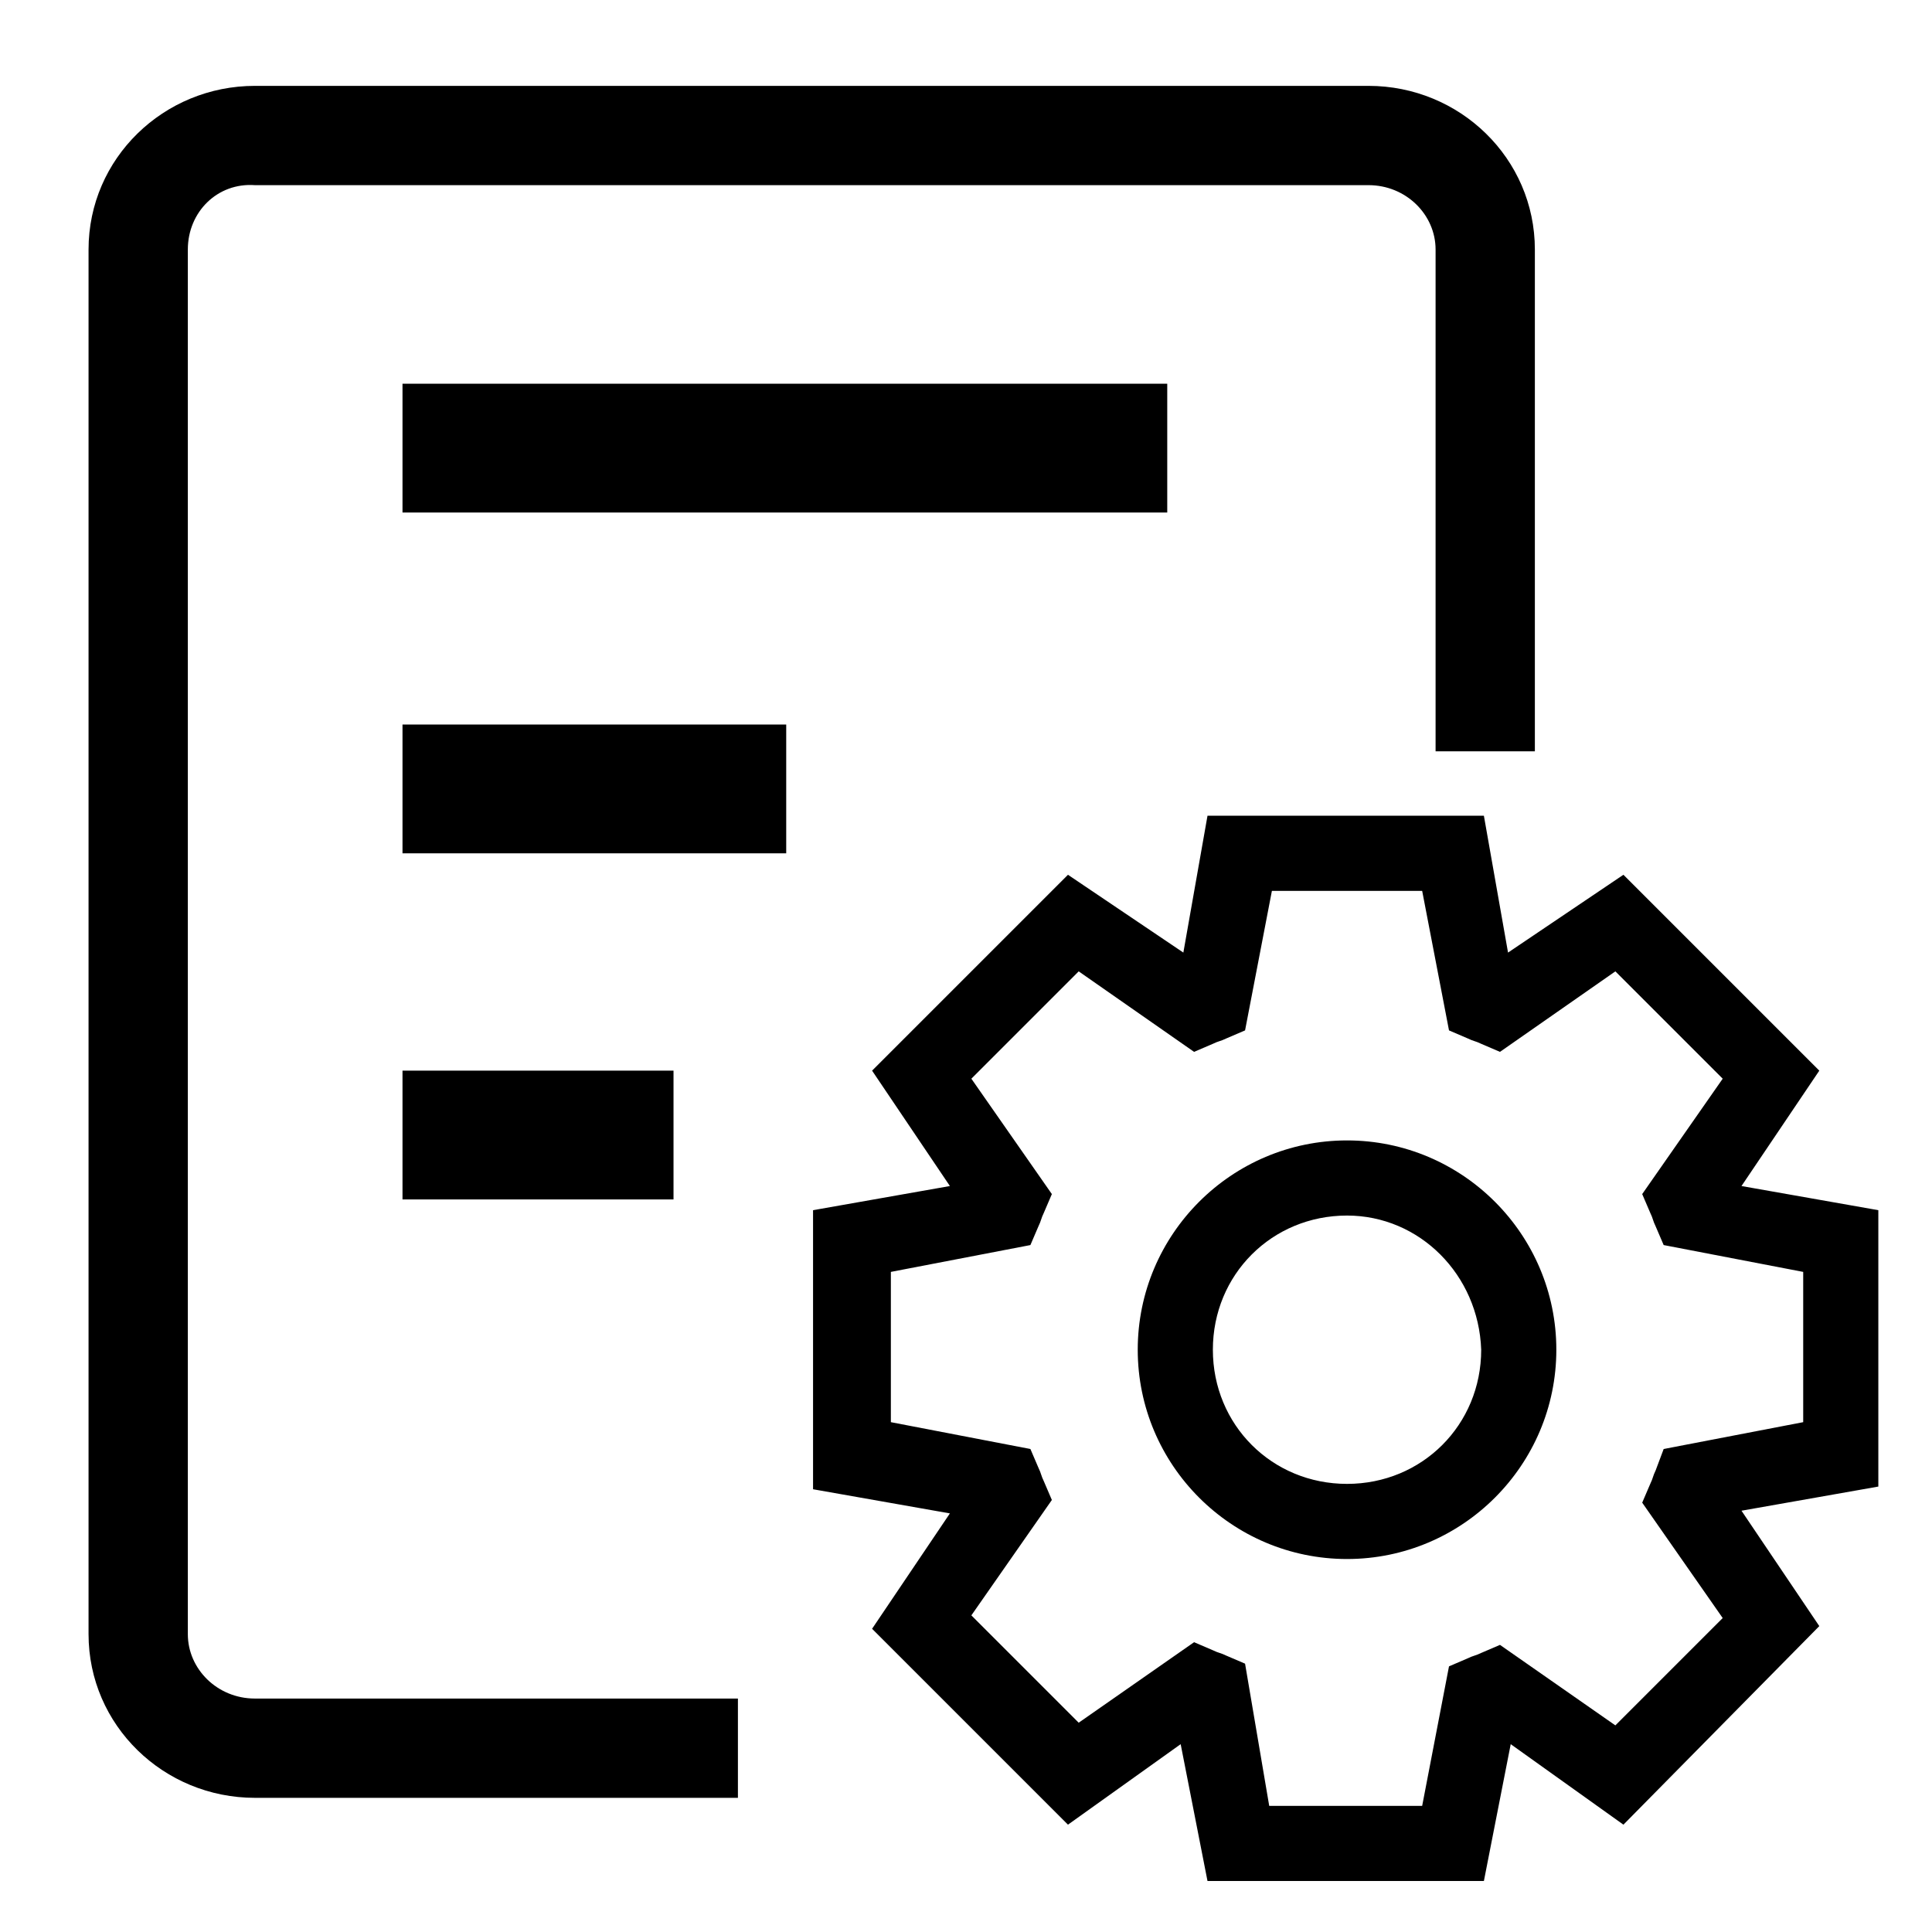
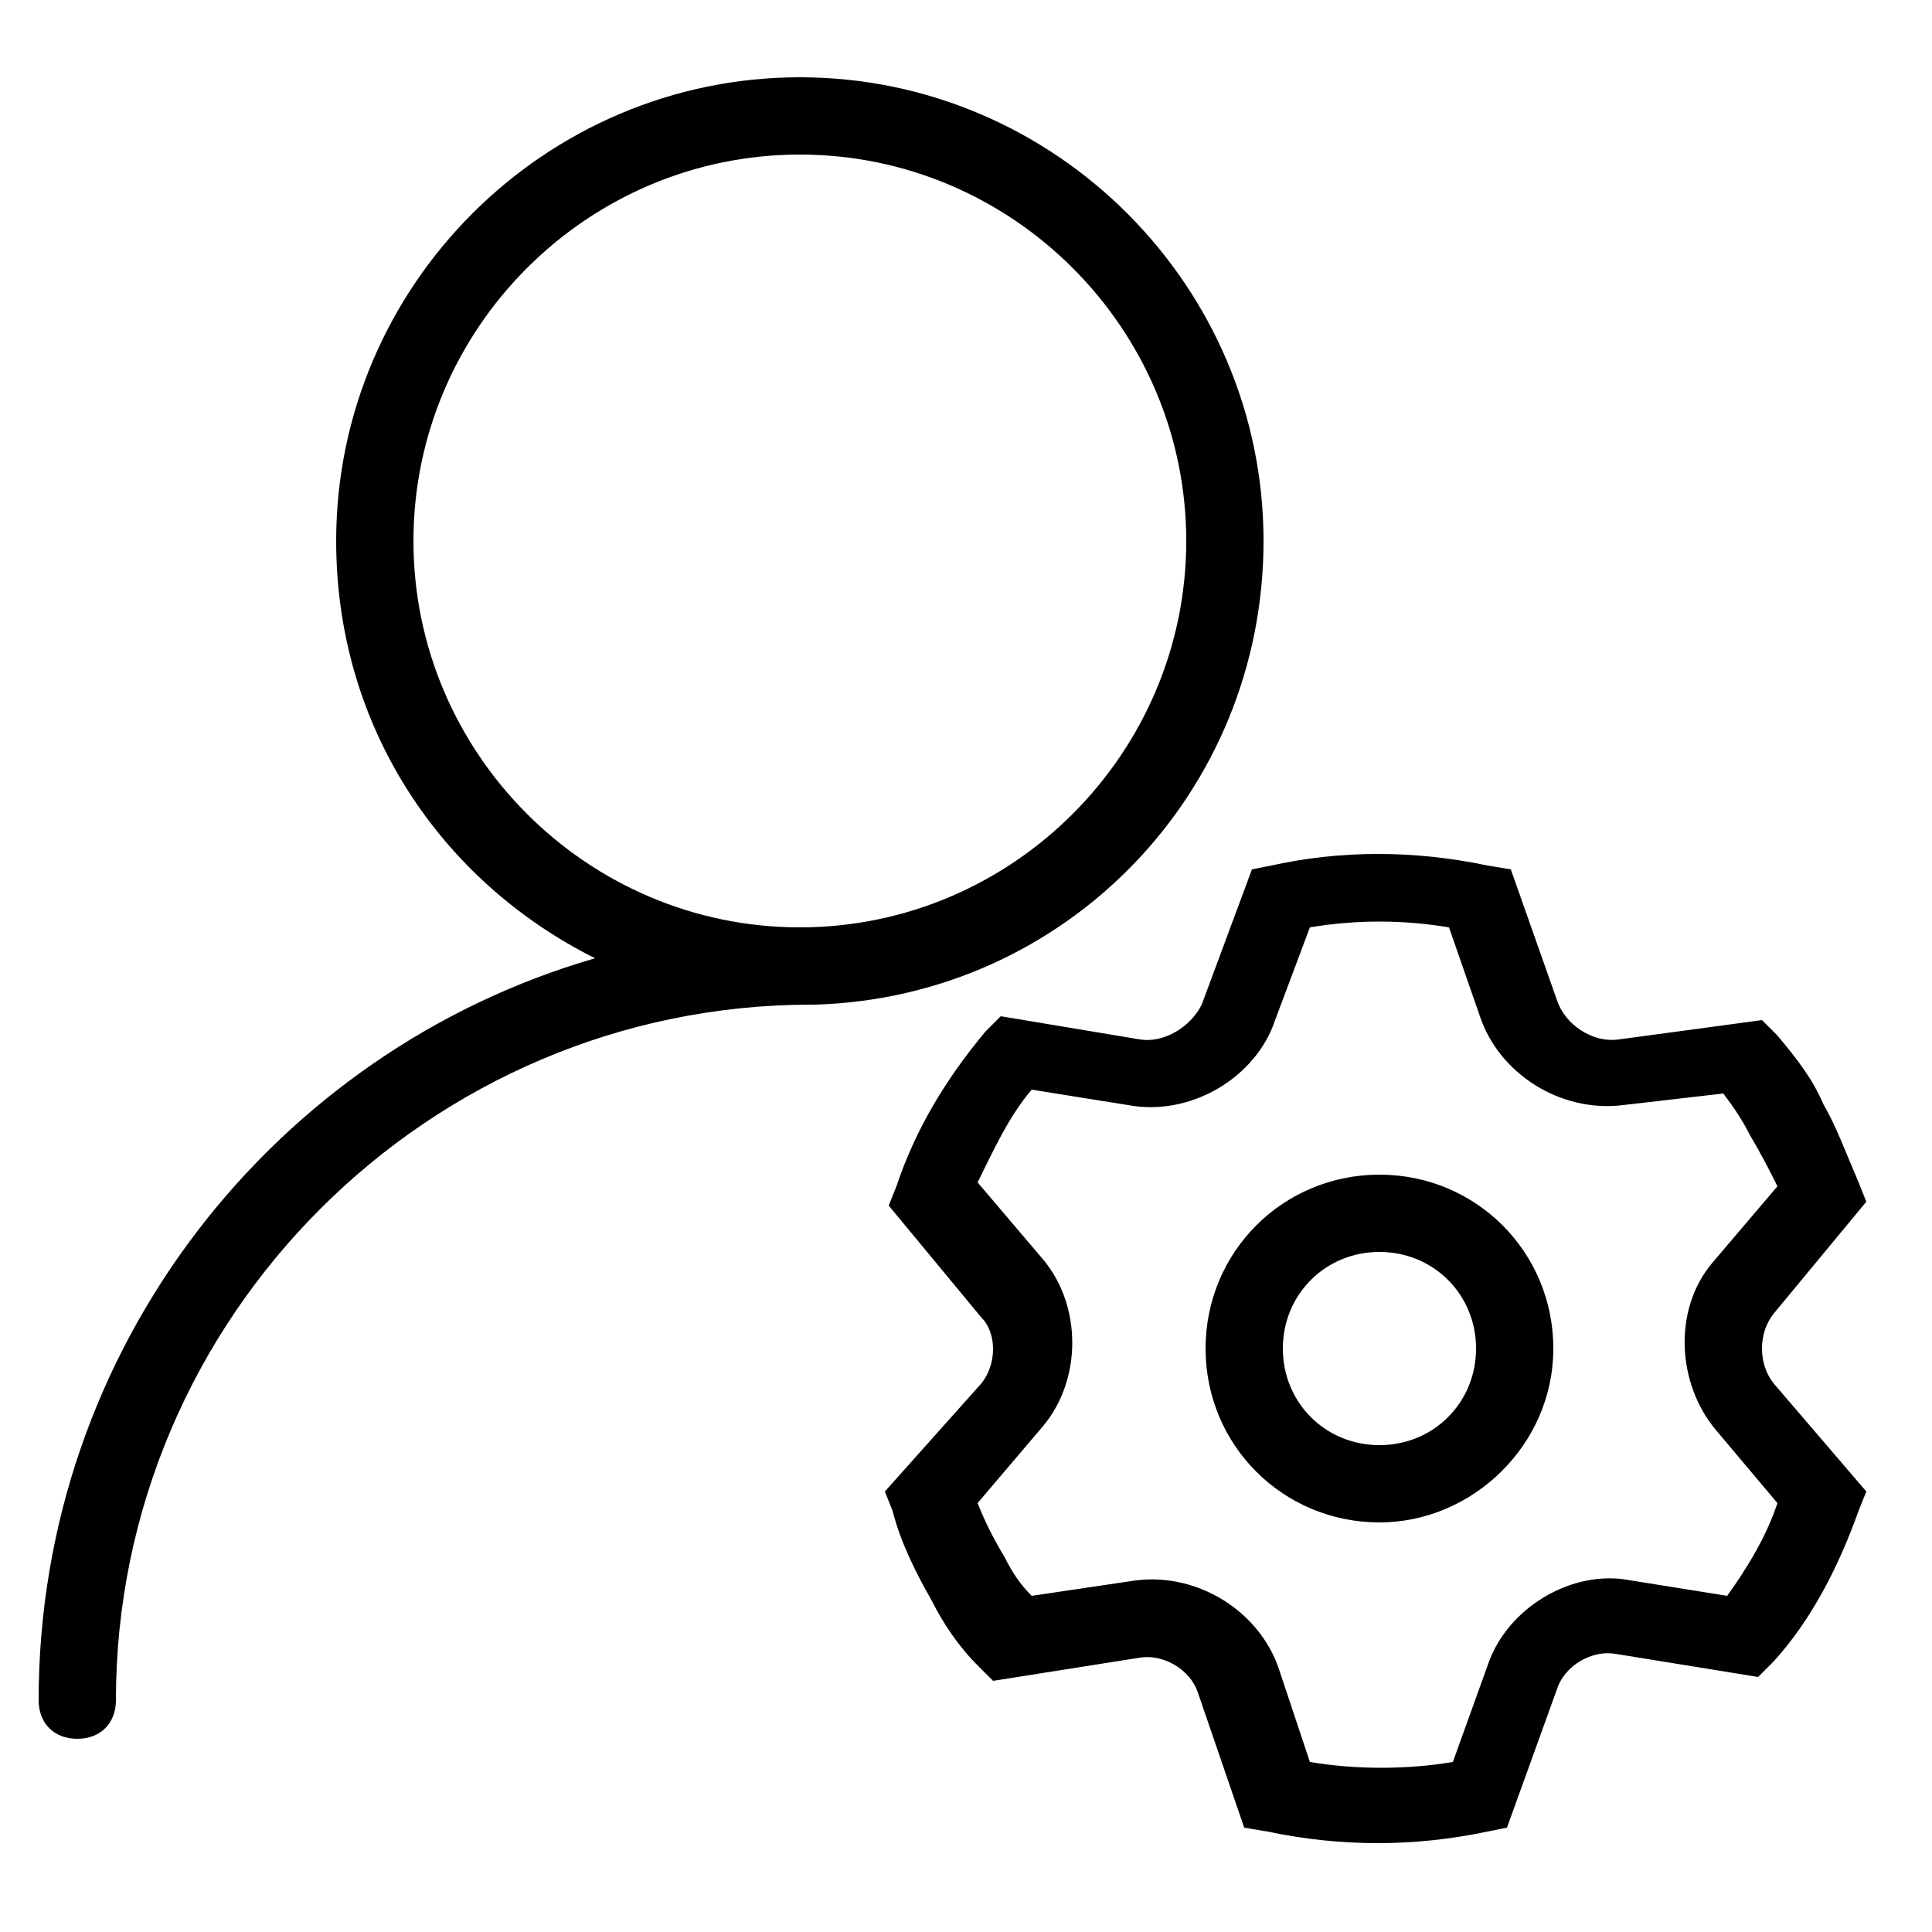
- <svg xmlns="http://www.w3.org/2000/svg" t="1540914694688" class="icon" style="" viewBox="0 0 1024 1024" version="1.1" p-id="14449" width="200" height="200">
+ <svg xmlns="http://www.w3.org/2000/svg" t="1565927512643" class="icon" viewBox="0 0 1024 1024" version="1.1" p-id="5952" width="200" height="200">
  <defs>
    <style type="text/css" />
  </defs>
-   <path d="M391.111 952.889h-256c-48.356 0-88.178-38.4-88.178-86.756V132.267c0-48.356 39.822-86.756 88.178-86.756H725.333c48.356 0 88.178 38.4 88.178 86.756V398.222h-52.622V132.267c0-18.489-15.644-34.133-35.556-34.133H135.111C115.2 96.711 99.556 112.356 99.556 132.267v733.867c0 18.489 15.644 34.133 35.556 34.133h256V952.889z" p-id="14450" />
-   <path d="M213.333 203.378h405.333v68.267H213.333zM213.333 384h203.378v68.267H213.333zM213.333 567.467h143.644v68.267H213.333zM786.489 996.978H640L625.778 924.444l-59.733 42.667-103.822-103.822 41.244-61.156-72.533-12.8V641.422l72.533-12.8-41.244-61.156 103.822-103.822 61.156 41.244 12.8-72.533h146.489l12.8 72.533 61.156-41.244 103.822 103.822-41.244 61.156 72.533 12.8v146.489l-72.533 12.8 41.244 61.156-103.822 105.244-59.733-42.667-14.222 72.533z m-113.778-39.822H753.778l14.222-73.956 9.956-4.267c2.844-1.422 4.267-1.422 7.111-2.844l9.956-4.267 61.156 42.667 56.889-56.889-42.667-61.156 4.267-9.956c1.422-2.844 1.422-4.267 2.844-7.111l4.267-11.378 73.956-14.222v-79.644l-73.956-14.222-4.267-9.956c-1.422-2.844-1.422-4.267-2.844-7.111l-4.267-9.956 42.667-61.156-56.889-56.889-61.156 42.667-9.956-4.267c-2.844-1.422-4.267-1.422-7.111-2.844l-9.956-4.267-14.222-73.956h-79.644l-14.222 73.956-9.956 4.267c-2.844 1.422-4.267 1.422-7.111 2.844l-9.956 4.267-61.156-42.667-56.889 56.889 42.667 61.156-4.267 9.956c-1.422 2.844-1.422 4.267-2.844 7.111l-4.267 9.956-73.956 14.222V753.778l73.956 14.222 4.267 9.956c1.422 2.844 1.422 4.267 2.844 7.111l4.267 9.956-42.667 61.156 56.889 56.889 61.156-42.667 9.956 4.267c2.844 1.422 4.267 1.422 7.111 2.844l9.956 4.267 12.8 75.378z m41.244-130.844c-61.156 0-110.933-49.778-110.933-110.933s49.778-110.933 110.933-110.933S824.889 654.222 824.889 715.378s-49.778 110.933-110.933 110.933z m0-182.044c-39.822 0-71.111 31.289-71.111 71.111s31.289 71.111 71.111 71.111 71.111-31.289 71.111-71.111c-1.422-39.822-32.711-71.111-71.111-71.111z" p-id="14451" />
+   <path d="M315.392 507.904c-81.92-40.96-137.216-122.88-137.216-221.184 0-135.168 110.592-245.76 245.76-245.76s245.76 110.592 245.76 245.76c0 133.12-104.448 241.664-237.568 245.76h-2.048c-202.752 0-368.64 165.888-368.64 368.64 0 12.288-8.192 20.48-20.48 20.48s-20.48-8.192-20.48-20.48c0-186.368 124.928-344.064 294.912-393.216z m108.544-16.384c112.64 0 204.8-92.16 204.8-204.8s-92.16-204.8-204.8-204.8-204.8 92.16-204.8 204.8 92.16 204.8 204.8 204.8z m561.152 135.168l4.096 10.24-49.152 59.392c-8.192 10.24-8.192 26.624 0 36.864l49.152 57.344-4.096 10.24c-10.24 28.672-24.576 57.344-45.056 79.872l-8.192 8.192-75.776-12.288c-12.288-2.048-26.624 6.144-30.72 18.432l-26.624 73.728-10.24 2.048c-38.912 8.192-77.824 8.192-116.736 0l-12.288-2.048-24.576-71.68c-4.096-12.288-18.432-20.48-30.72-18.432l-77.824 12.288-8.192-8.192c-10.24-10.24-18.432-22.528-24.576-34.816-8.192-14.336-16.384-30.72-20.48-47.104l-4.096-10.24 51.2-57.344c8.192-10.24 8.192-26.624 0-34.816l-49.152-59.392 4.096-10.24c10.24-30.72 26.624-57.344 47.104-81.92l8.192-8.192 73.728 12.288c12.288 2.048 26.624-6.144 32.768-18.432l26.624-71.68 10.24-2.048c36.864-8.192 75.776-8.192 114.688 0l12.288 2.048 24.576 69.632c4.096 12.288 18.432 22.528 32.768 20.48l75.776-10.24 8.192 8.192c10.24 12.288 18.432 22.528 24.576 36.864 6.144 10.24 12.288 26.624 18.432 40.96z m-57.344-24.576c-4.096-8.192-8.192-14.336-14.336-22.528l-53.248 6.144c-32.768 4.096-65.536-16.384-75.776-47.104L768 491.52c-24.576-4.096-49.152-4.096-73.728 0l-18.432 49.152c-10.24 30.72-45.056 51.2-77.824 45.056l-51.2-8.192c-12.288 14.336-20.48 32.768-28.672 49.152l34.816 40.96c20.48 24.576 20.48 63.488 0 88.064l-34.816 40.96c4.096 10.24 8.192 18.432 14.336 28.672 4.096 8.192 8.192 14.336 14.336 20.48l55.296-8.192c32.768-4.096 65.536 16.384 75.776 47.104l16.384 49.152c24.576 4.096 51.2 4.096 75.776 0l18.432-51.2c10.24-30.72 45.056-51.2 75.776-45.056l51.2 8.192c10.24-14.336 20.48-30.72 26.624-49.152l-32.768-38.912c-20.48-24.576-22.528-63.488-2.048-88.064l34.816-40.96c-4.096-8.192-8.192-16.384-14.336-26.624z m-196.608 204.8c-51.2 0-92.16-40.96-92.16-92.16s40.96-92.16 92.16-92.16 92.16 40.96 92.16 92.16-43.008 92.16-92.16 92.16z m0-40.96c28.672 0 51.2-22.528 51.2-51.2s-22.528-51.2-51.2-51.2-51.2 22.528-51.2 51.2 22.528 51.2 51.2 51.2z" p-id="5953" />
</svg>
